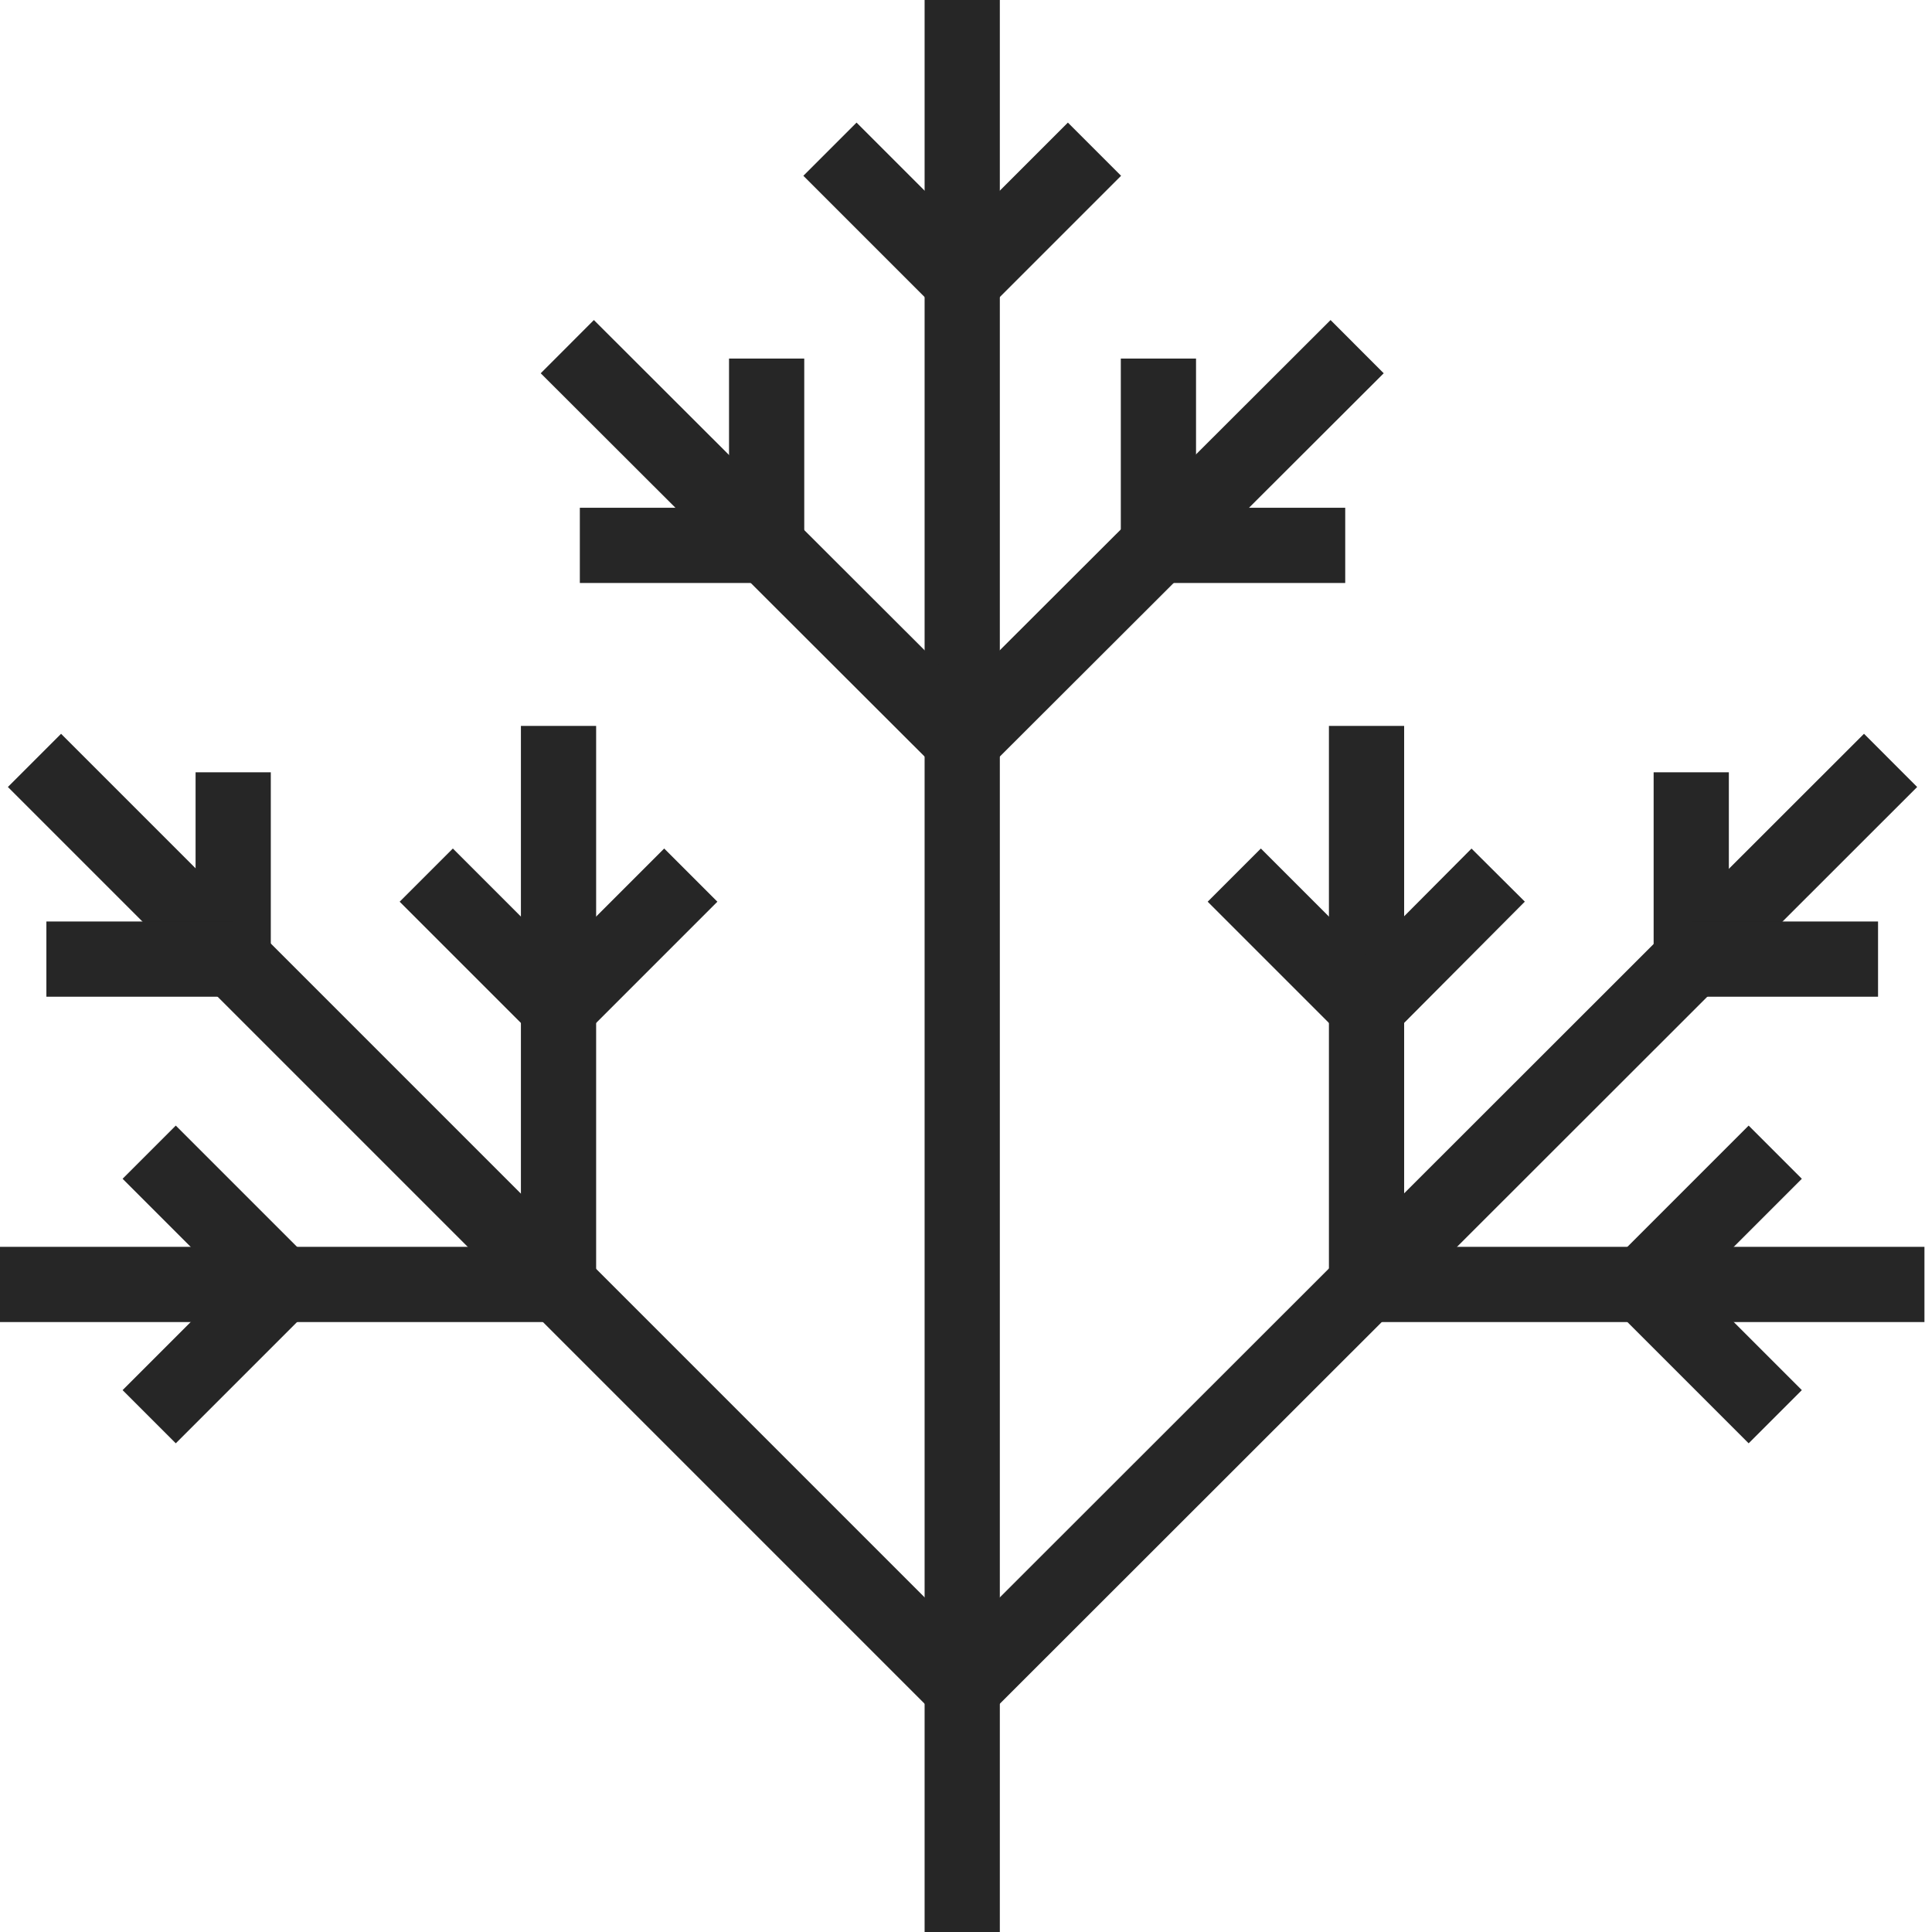
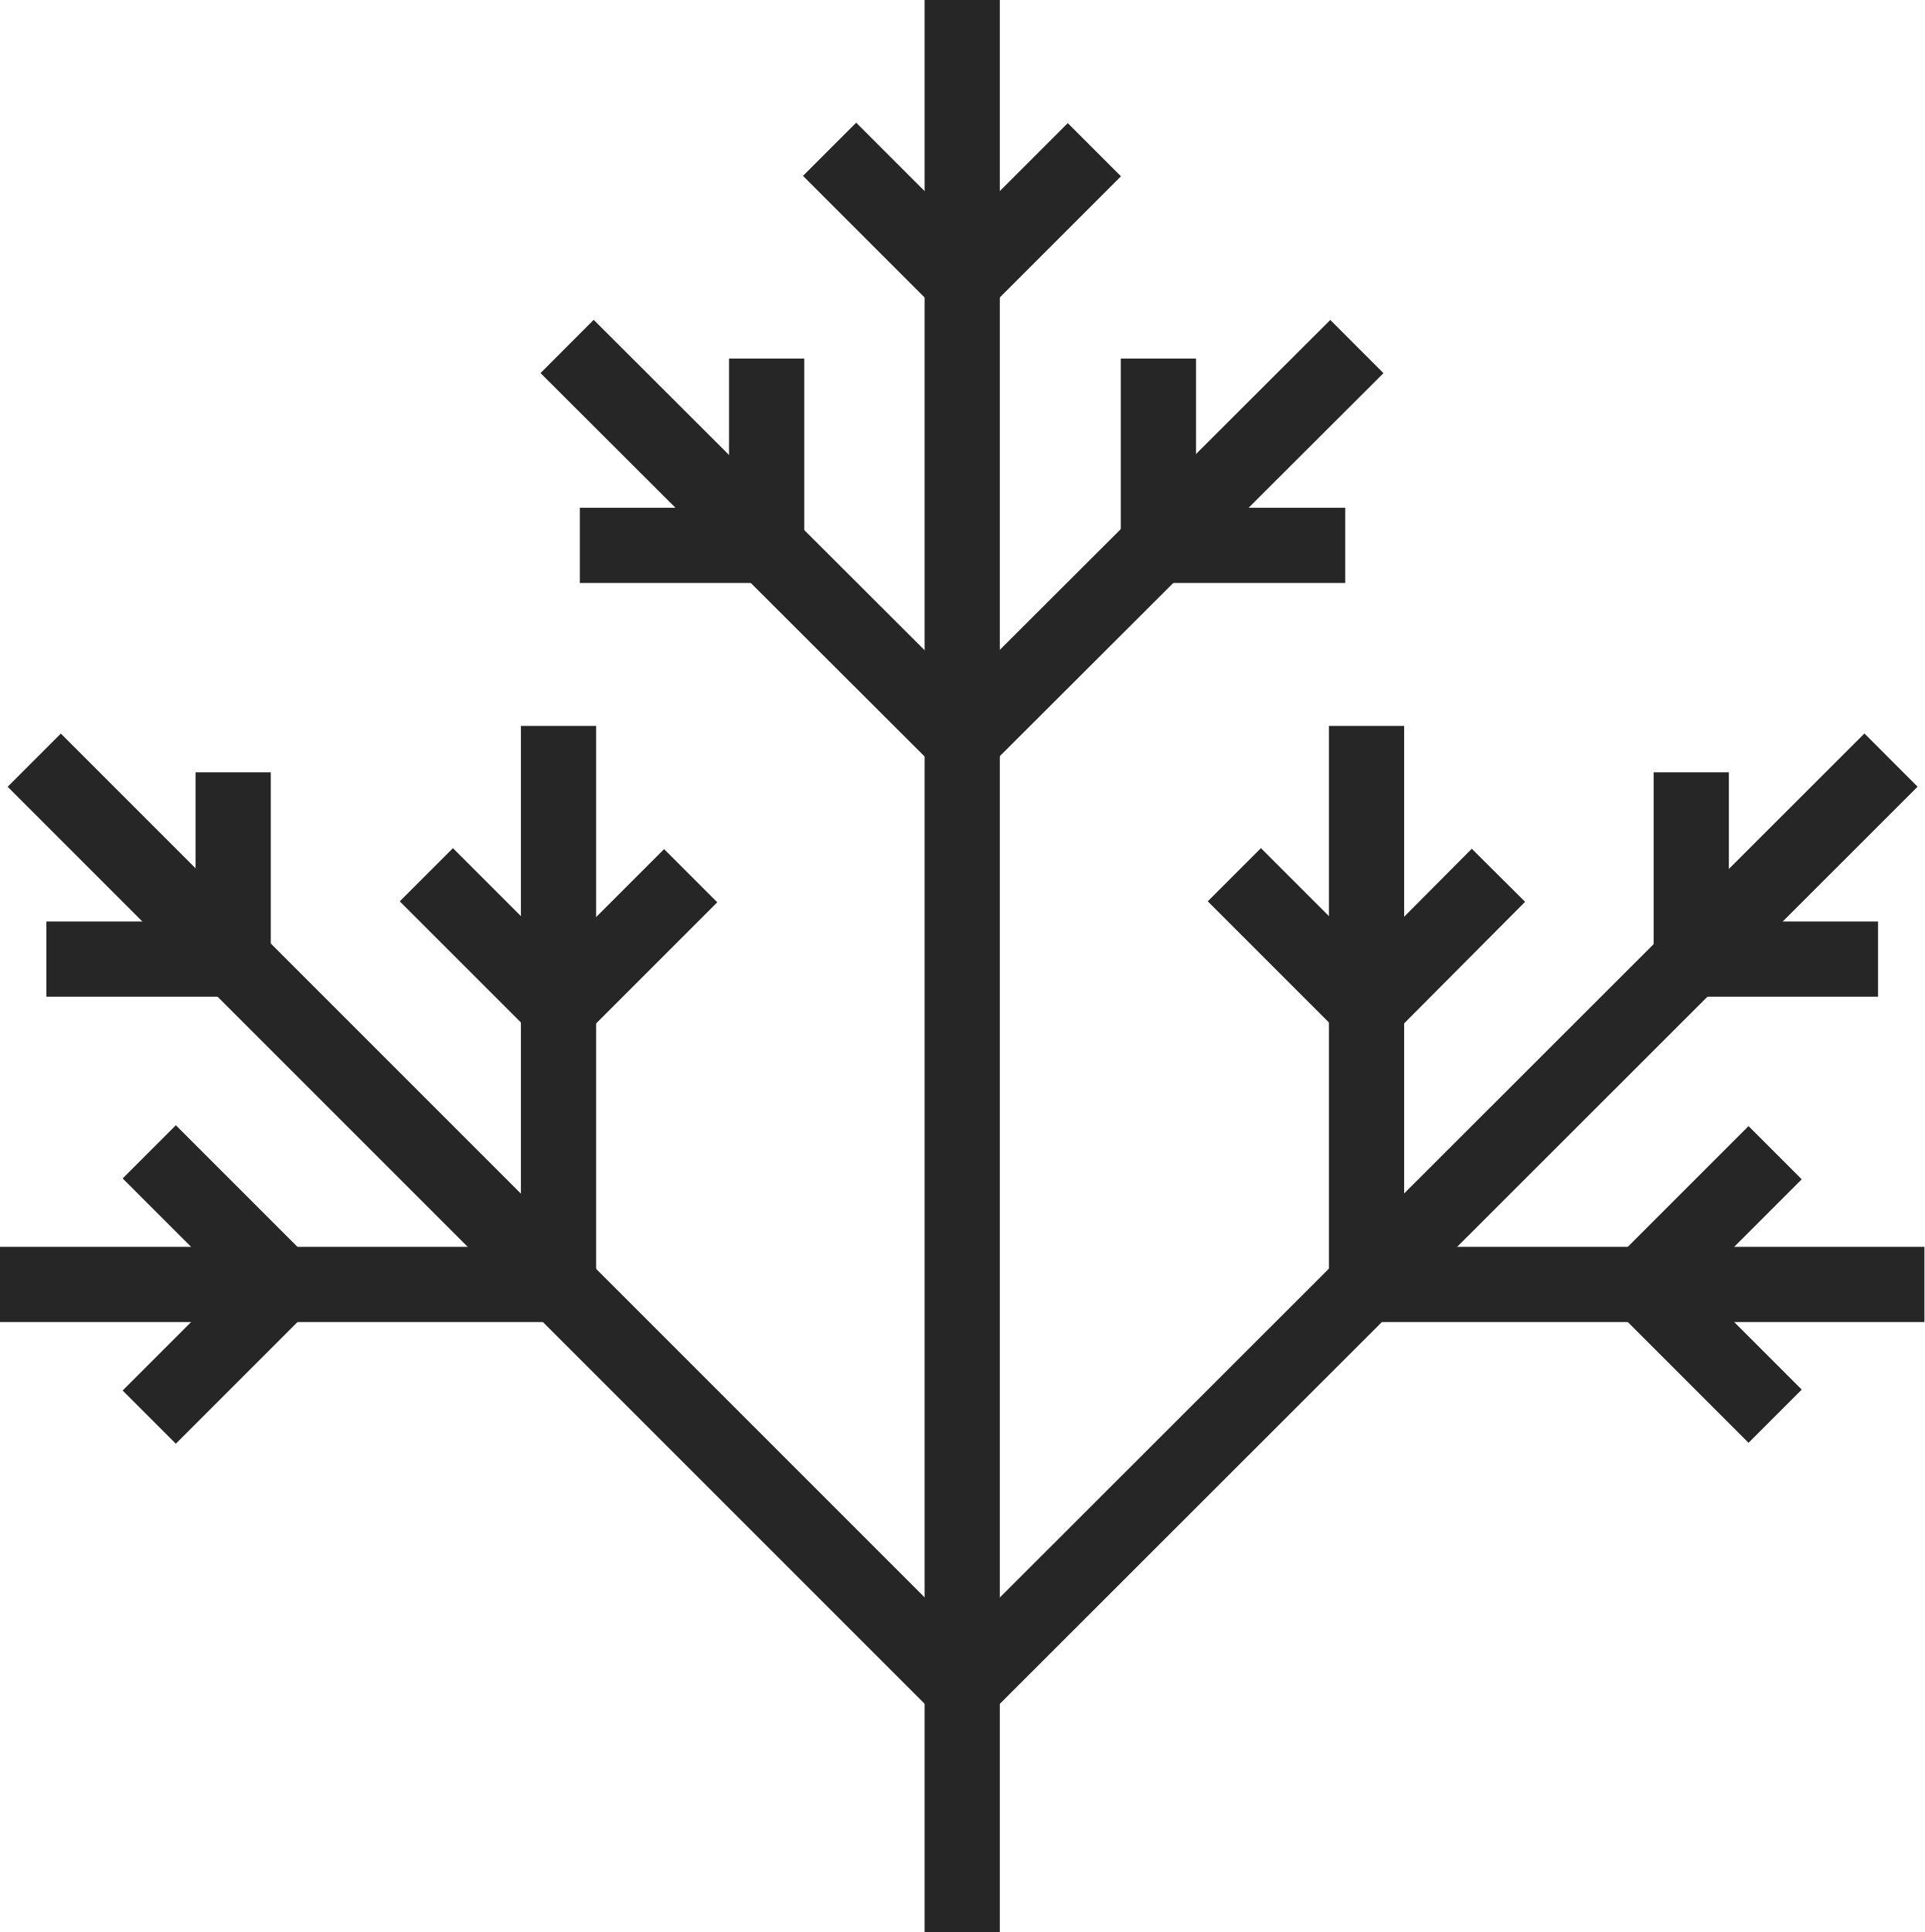
<svg xmlns="http://www.w3.org/2000/svg" version="1.1" id="Layer_1" x="0px" y="0px" viewBox="0 0 307 308.2" style="enable-background:new 0 0 307 308.2;" xml:space="preserve">
  <style type="text/css">
- 	.st0{fill:none;stroke:#262626;stroke-width:12;stroke-miterlimit:10;}
+ 	.st0{fill:#262626;}
</style>
  <g id="Layer_2_1_">
    <g id="Layer_1-2">
-       <line class="st0" x1="153.5" y1="0" x2="153.5" y2="308.2" />
-       <line class="st0" x1="132.4" y1="23.8" x2="153.5" y2="44.9" />
-       <line class="st0" x1="174.6" y1="23.8" x2="153.5" y2="44.9" />
-       <line class="st0" x1="90.5" y1="55.3" x2="153.5" y2="118.2" />
-       <line class="st0" x1="92.5" y1="87" x2="122.3" y2="87" />
-       <line class="st0" x1="122.3" y1="57.2" x2="122.3" y2="87" />
-       <line class="st0" x1="216.5" y1="55.3" x2="153.5" y2="118.2" />
-       <line class="st0" x1="214.6" y1="87" x2="184.8" y2="87" />
-       <line class="st0" x1="184.8" y1="57.2" x2="184.8" y2="87" />
-       <line class="st0" x1="301.6" y1="121.3" x2="153.5" y2="269.3" />
-       <line class="st0" x1="269.8" y1="123.2" x2="269.8" y2="153" />
-       <line class="st0" x1="299.6" y1="153" x2="269.8" y2="153" />
-       <line class="st0" x1="218" y1="115.8" x2="218" y2="204.9" />
-       <line class="st0" x1="196.9" y1="139.6" x2="218" y2="160.7" />
-       <line class="st0" x1="239" y1="139.6" x2="218" y2="160.7" />
-       <line class="st0" x1="307" y1="204.9" x2="218" y2="204.9" />
-       <line class="st0" x1="283.2" y1="226" x2="262.1" y2="204.9" />
-       <line class="st0" x1="283.2" y1="183.8" x2="262.1" y2="204.9" />
-       <line class="st0" x1="5.5" y1="121.3" x2="153.5" y2="269.3" />
-       <line class="st0" x1="37.2" y1="123.2" x2="37.2" y2="153" />
-       <line class="st0" x1="7.4" y1="153" x2="37.2" y2="153" />
-       <line class="st0" x1="89.1" y1="115.8" x2="89.1" y2="204.9" />
-       <line class="st0" x1="110.2" y1="139.6" x2="89.1" y2="160.7" />
-       <line class="st0" x1="68" y1="139.6" x2="89.1" y2="160.7" />
-       <line class="st0" x1="0" y1="204.9" x2="89.1" y2="204.9" />
-       <line class="st0" x1="23.8" y1="226" x2="44.9" y2="204.9" />
-       <line class="st0" x1="23.8" y1="183.8" x2="44.9" y2="204.9" />
+       <g>
+         <rect x="147.5" y="0" class="st0" width="12" height="308.2" />
+       </g>
+       <g>
+         <rect x="136.9" y="19.4" transform="matrix(0.7071 -0.7071 0.7071 0.7071 17.5799 111.1417)" class="st0" width="12" height="29.8" />
+       </g>
+       <g>
+         <rect x="149.1" y="28.4" transform="matrix(0.7071 -0.7071 0.7071 0.7071 23.7572 126.0575)" class="st0" width="29.8" height="12" />
+       </g>
+       <g>
+         <rect x="116" y="42.2" transform="matrix(0.7065 -0.7077 0.7077 0.7065 -25.5887 111.7929)" class="st0" width="12" height="89" />
+       </g>
+       <g>
+         <rect x="92.5" y="81" class="st0" width="29.8" height="12" />
+       </g>
+       <g>
+         <rect x="116.3" y="57.2" class="st0" width="12" height="29.8" />
+       </g>
+       <g>
+         <rect x="140.5" y="80.7" transform="matrix(0.7077 -0.7065 0.7065 0.7077 -7.2122 156.0684)" class="st0" width="89" height="12" />
+       </g>
+       <g>
+         <rect x="184.8" y="81" class="st0" width="29.8" height="12" />
+       </g>
+       <g>
+         <rect x="178.8" y="57.2" class="st0" width="12" height="29.8" />
+       </g>
+       <g>
+         <rect x="122.9" y="189.3" transform="matrix(0.7074 -0.7069 0.7069 0.7074 -71.458 218.0008)" class="st0" width="209.4" height="12" />
+       </g>
+       <g>
+         <rect x="263.8" y="123.2" class="st0" width="12" height="29.8" />
+       </g>
+       <g>
+         <rect x="269.8" y="147" class="st0" width="29.8" height="12" />
+       </g>
+       <g>
+         <rect x="212" y="115.8" class="st0" width="12" height="89.1" />
+       </g>
+       <g>
+         <rect x="201.5" y="135.2" transform="matrix(0.7071 -0.7071 0.7071 0.7071 -45.4124 190.6615)" class="st0" width="12" height="29.8" />
+       </g>
+       <g>
+         <rect x="213.6" y="144.2" transform="matrix(0.7054 -0.7088 0.7088 0.7054 -39.1114 206.1988)" class="st0" width="29.8" height="12" />
+       </g>
+       <g>
+         <rect x="218" y="198.9" class="st0" width="89" height="12" />
+       </g>
+       <g>
+         <rect x="266.7" y="200.5" transform="matrix(0.7071 -0.7071 0.7071 0.7071 -72.4888 255.8964)" class="st0" width="12" height="29.8" />
+       </g>
+       <g>
+         <rect x="257.7" y="188.4" transform="matrix(0.7071 -0.7071 0.7071 0.7071 -57.5688 249.7163)" class="st0" width="29.8" height="12" />
+       </g>
+       <g>
+         <rect x="73.5" y="90.6" transform="matrix(0.7071 -0.7071 0.7071 0.7071 -114.8131 113.4173)" class="st0" width="12" height="209.3" />
+       </g>
+       <g>
+         <rect x="31.2" y="123.2" class="st0" width="12" height="29.8" />
+       </g>
+       <g>
+         <rect x="7.4" y="147" class="st0" width="29.8" height="12" />
+       </g>
+       <g>
+         <rect x="83.1" y="115.8" class="st0" width="12" height="89.1" />
+       </g>
+       <g>
+         <rect x="84.7" y="144.2" transform="matrix(0.7071 -0.7071 0.7071 0.7071 -76.9874 114.4514)" class="st0" width="29.8" height="12" />
+       </g>
+       <g>
+         <rect x="72.6" y="135.2" transform="matrix(0.7071 -0.7071 0.7071 0.7071 -83.1654 99.5212)" class="st0" width="12" height="29.8" />
+       </g>
+       <g>
+         <rect y="198.9" class="st0" width="89.1" height="12" />
+       </g>
+       <g>
+         <rect x="19.4" y="209.5" transform="matrix(0.7071 -0.7071 0.7071 0.7071 -142.2926 87.403)" class="st0" width="29.8" height="12" />
+       </g>
+       <g>
+         <rect x="28.4" y="179.4" transform="matrix(0.7071 -0.7071 0.7071 0.7071 -127.3666 81.2146)" class="st0" width="12" height="29.8" />
+       </g>
    </g>
  </g>
</svg>
